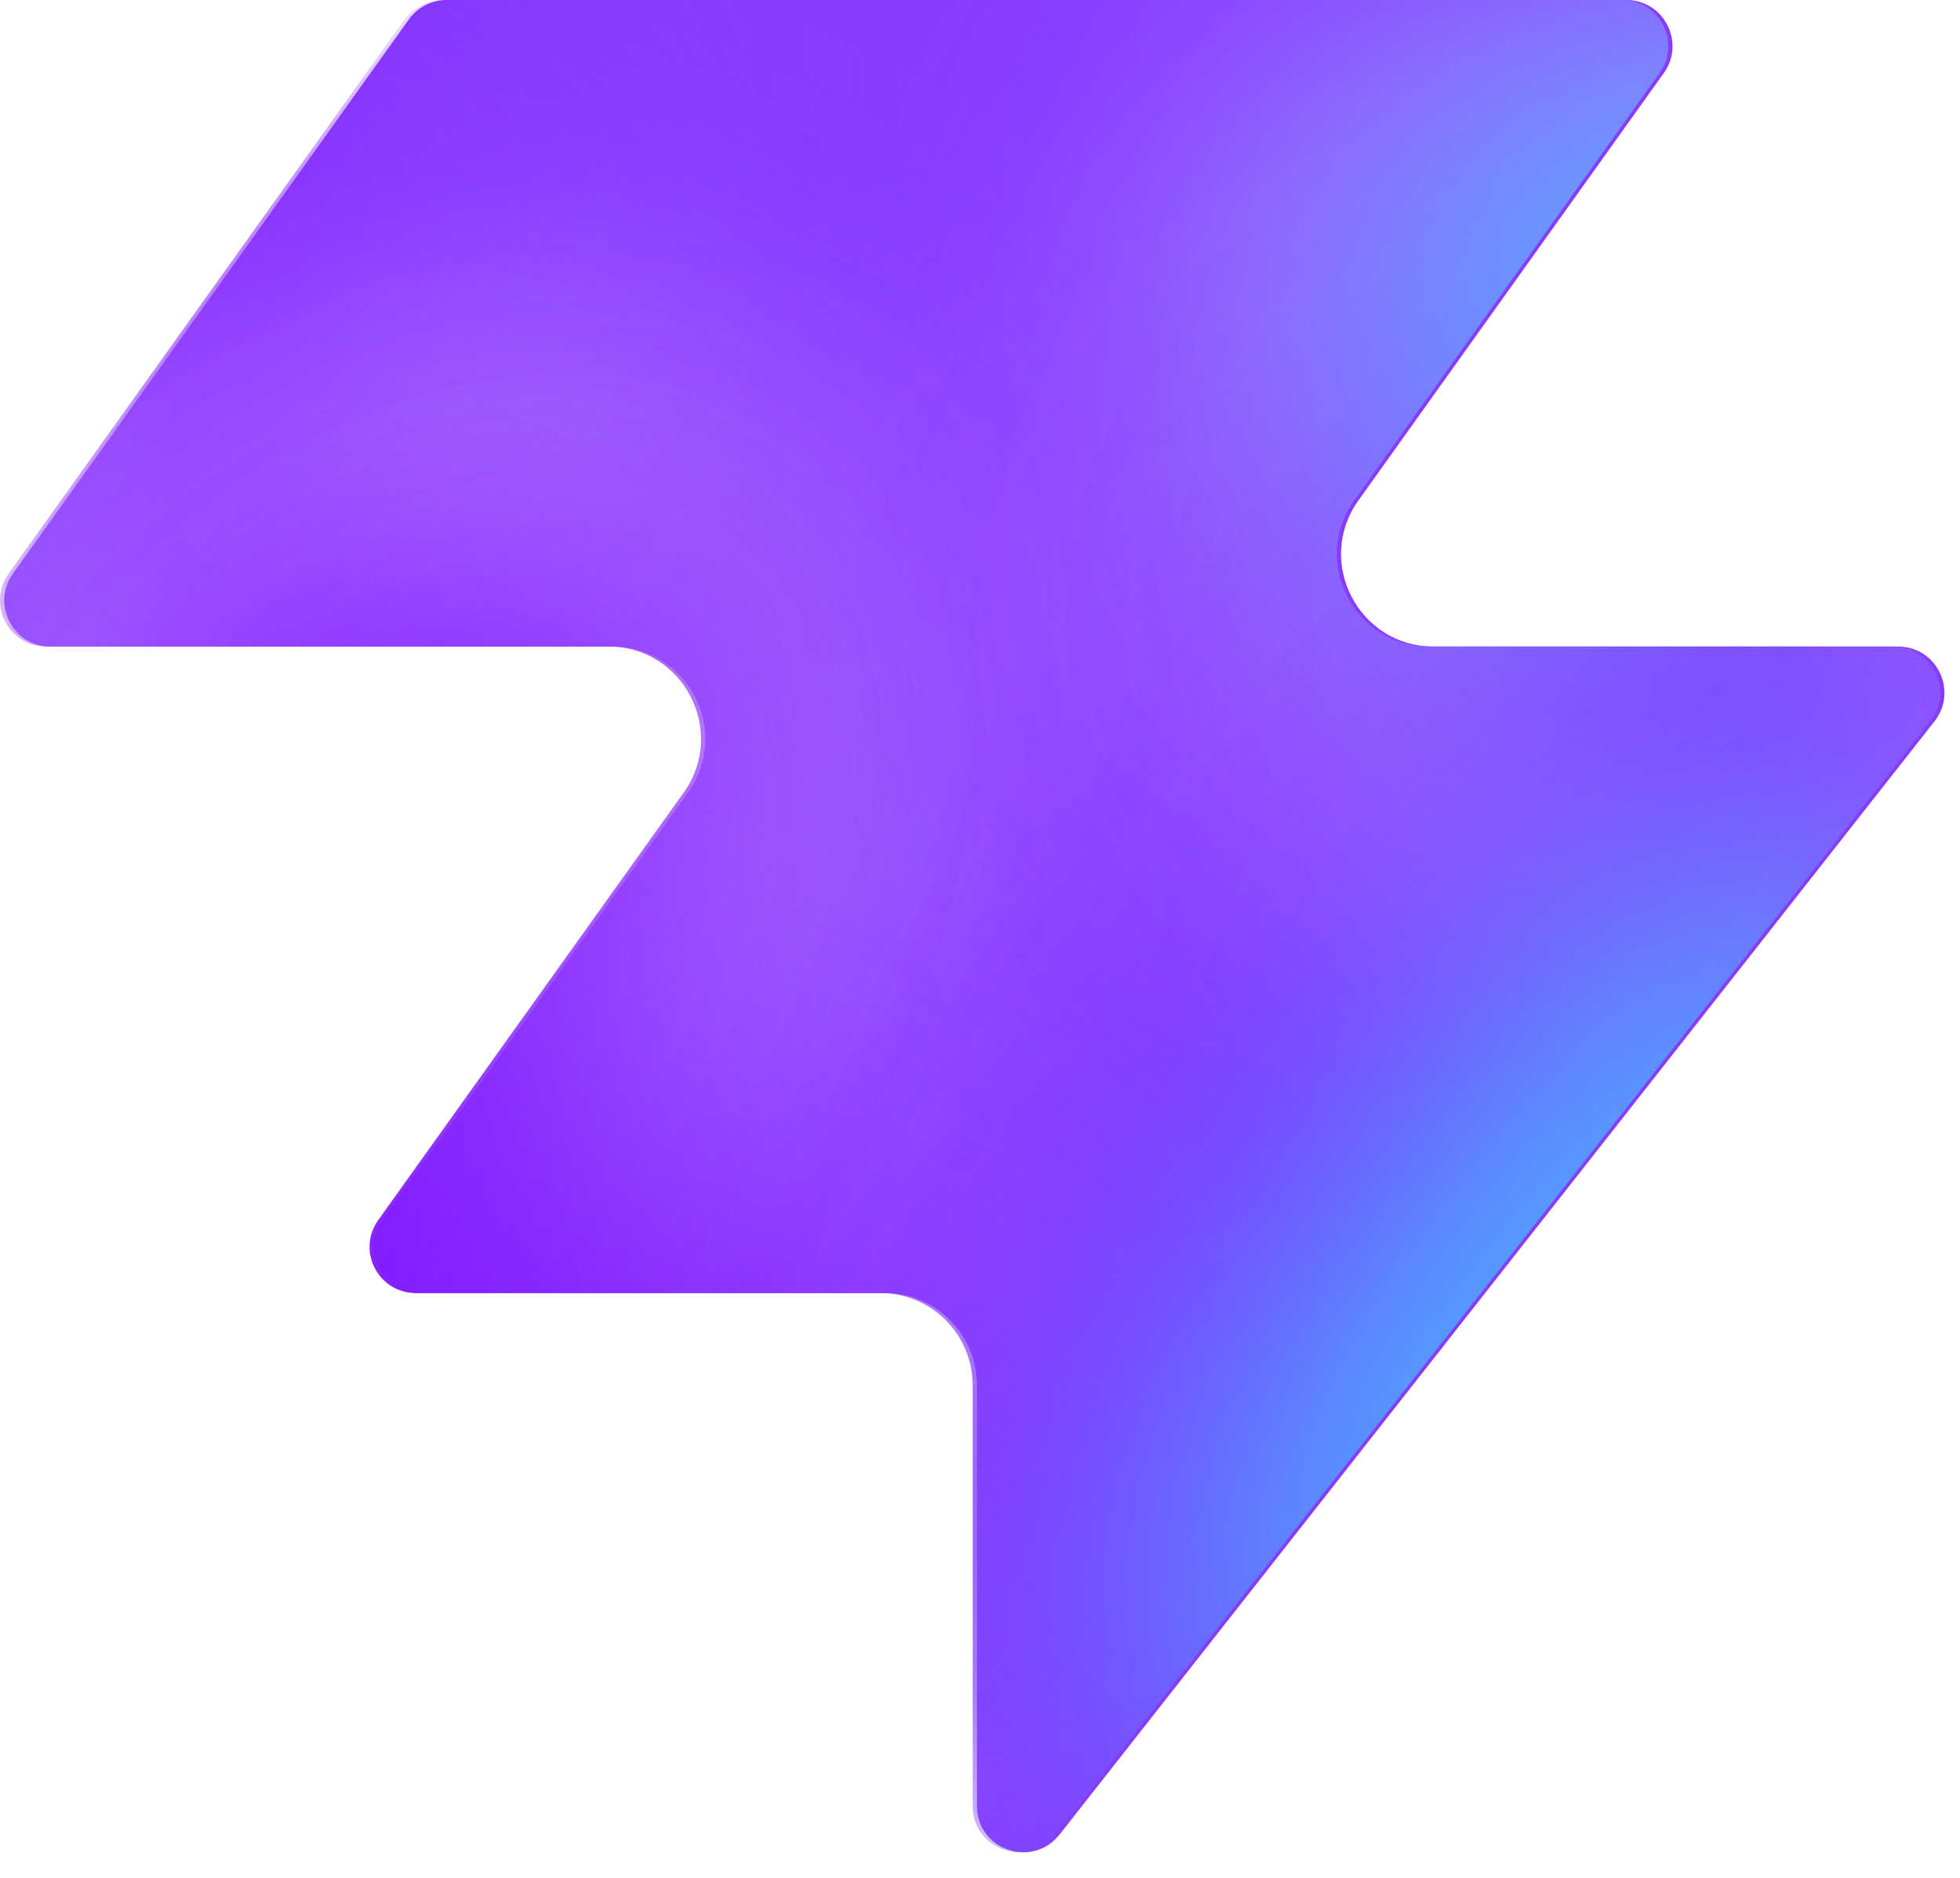
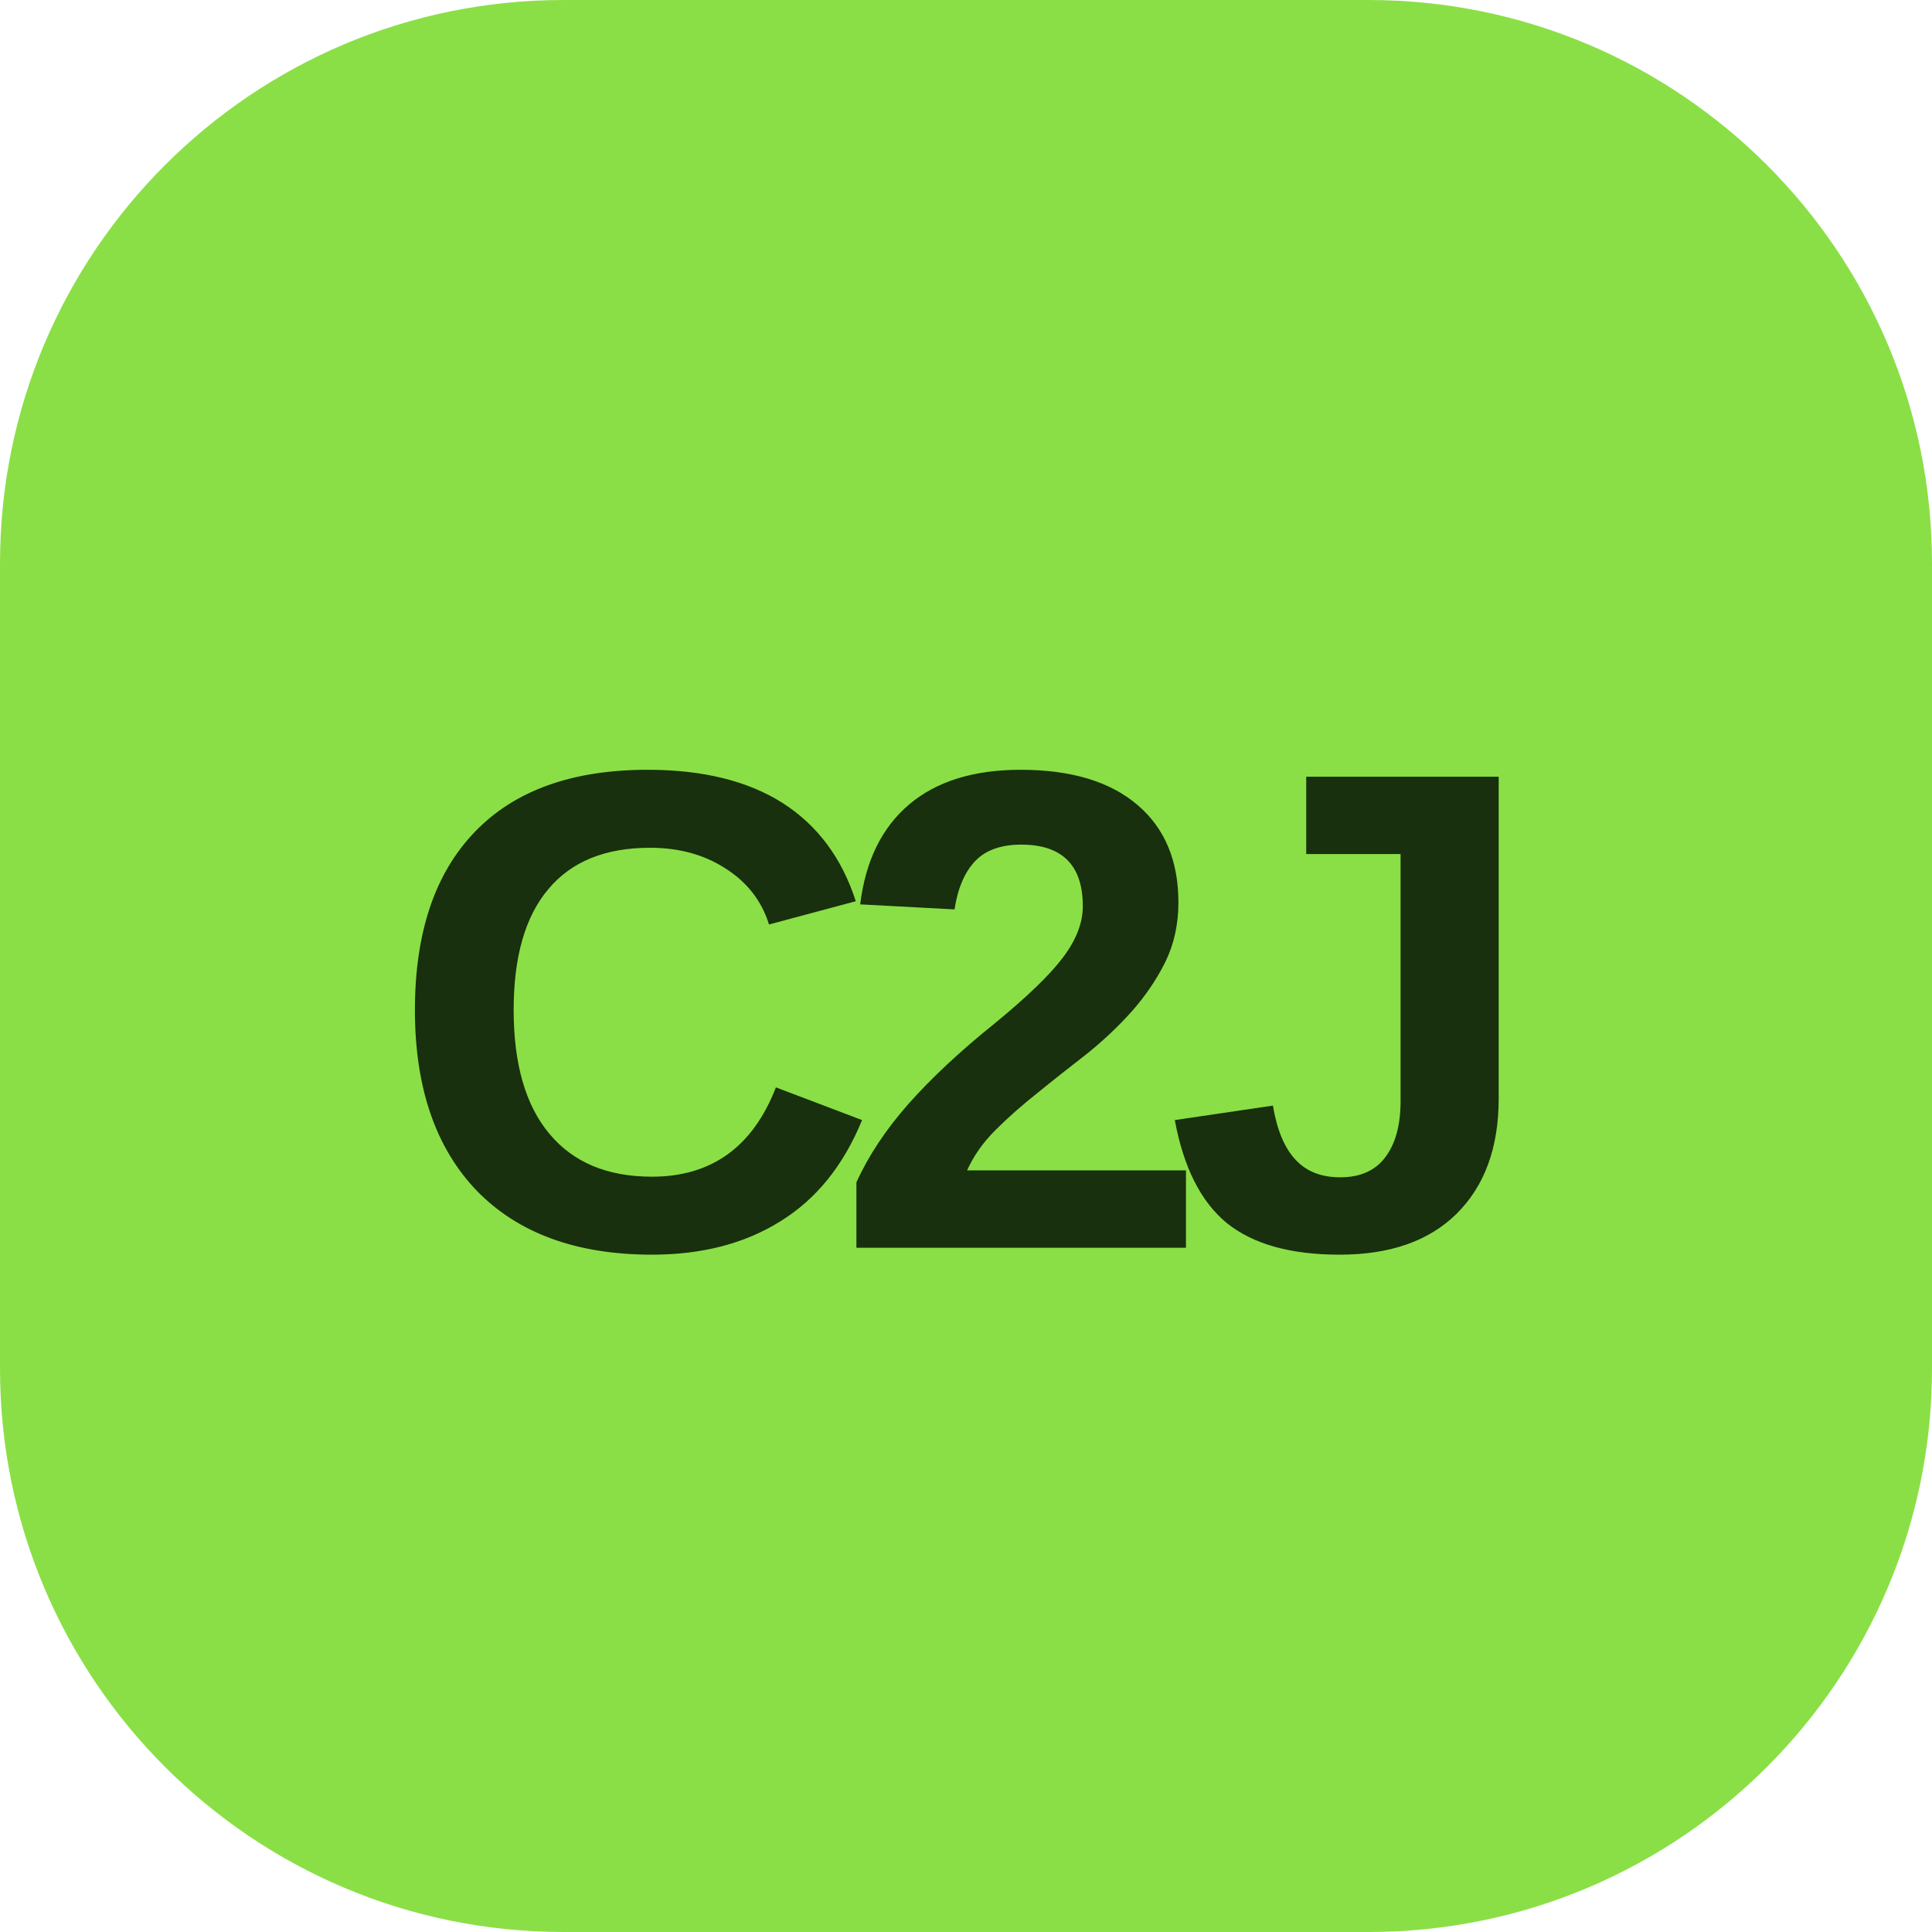
- <svg xmlns="http://www.w3.org/2000/svg" width="48" height="46" fill="none" viewBox="0 0 48 46">
-   <path fill="#863bff" d="M25.946 44.938c-.664.845-2.021.375-2.021-.698V33.937a2.26 2.26 0 0 0-2.262-2.262H10.287c-.92 0-1.456-1.04-.92-1.788l7.48-10.471c1.07-1.497 0-3.578-1.842-3.578H1.237c-.92 0-1.456-1.04-.92-1.788L10.013.474c.214-.297.556-.474.92-.474h28.894c.92 0 1.456 1.04.92 1.788l-7.48 10.471c-1.07 1.498 0 3.579 1.842 3.579h11.377c.943 0 1.473 1.088.89 1.83L25.947 44.94z" style="fill:#863bff;fill:color(display-p3 .525 .23 1);fill-opacity:1" />
-   <mask id="a" width="48" height="46" x="0" y="0" maskUnits="userSpaceOnUse" style="mask-type:alpha">
-     <path fill="#000" d="M25.842 44.938c-.664.844-2.021.375-2.021-.698V33.937a2.26 2.26 0 0 0-2.262-2.262H10.183c-.92 0-1.456-1.04-.92-1.788l7.48-10.471c1.07-1.498 0-3.579-1.842-3.579H1.133c-.92 0-1.456-1.04-.92-1.787L9.91.473c.214-.297.556-.474.92-.474h28.894c.92 0 1.456 1.04.92 1.788l-7.48 10.471c-1.07 1.498 0 3.578 1.842 3.578h11.377c.943 0 1.473 1.088.89 1.832L25.843 44.94z" style="fill:#000;fill-opacity:1" />
-   </mask>
-   <g mask="url(#a)">
-     <g filter="url(#b)">
-       <ellipse cx="5.508" cy="14.704" fill="#ede6ff" rx="5.508" ry="14.704" style="fill:#ede6ff;fill:color(display-p3 .927 .903 1);fill-opacity:1" transform="matrix(.00324 1 1 -.00324 -4.47 31.516)" />
-     </g>
-     <g filter="url(#c)">
-       <ellipse cx="10.399" cy="29.851" fill="#ede6ff" rx="10.399" ry="29.851" style="fill:#ede6ff;fill:color(display-p3 .927 .903 1);fill-opacity:1" transform="matrix(.00324 1 1 -.00324 -39.328 7.883)" />
-     </g>
-     <g filter="url(#d)">
-       <ellipse cx="5.508" cy="30.487" fill="#7e14ff" rx="5.508" ry="30.487" style="fill:#7e14ff;fill:color(display-p3 .492 .077 1);fill-opacity:1" transform="rotate(89.814 -25.913 -14.639)scale(1 -1)" />
-     </g>
-     <g filter="url(#e)">
-       <ellipse cx="5.508" cy="30.599" fill="#7e14ff" rx="5.508" ry="30.599" style="fill:#7e14ff;fill:color(display-p3 .492 .077 1);fill-opacity:1" transform="rotate(89.814 -32.644 -3.334)scale(1 -1)" />
-     </g>
-     <g filter="url(#f)">
-       <ellipse cx="5.508" cy="30.599" fill="#7e14ff" rx="5.508" ry="30.599" style="fill:#7e14ff;fill:color(display-p3 .492 .077 1);fill-opacity:1" transform="matrix(.00324 1 1 -.00324 -34.34 30.47)" />
-     </g>
-     <g filter="url(#g)">
-       <ellipse cx="14.072" cy="22.078" fill="#ede6ff" rx="14.072" ry="22.078" style="fill:#ede6ff;fill:color(display-p3 .927 .903 1);fill-opacity:1" transform="rotate(93.35 24.506 48.493)scale(-1 1)" />
-     </g>
-     <g filter="url(#h)">
-       <ellipse cx="3.47" cy="21.501" fill="#7e14ff" rx="3.47" ry="21.501" style="fill:#7e14ff;fill:color(display-p3 .492 .077 1);fill-opacity:1" transform="rotate(89.009 28.708 47.59)scale(-1 1)" />
-     </g>
-     <g filter="url(#i)">
-       <ellipse cx="3.47" cy="21.501" fill="#7e14ff" rx="3.47" ry="21.501" style="fill:#7e14ff;fill:color(display-p3 .492 .077 1);fill-opacity:1" transform="rotate(89.009 28.708 47.59)scale(-1 1)" />
-     </g>
-     <g filter="url(#j)">
-       <ellipse cx=".387" cy="8.972" fill="#7e14ff" rx="4.407" ry="29.108" style="fill:#7e14ff;fill:color(display-p3 .492 .077 1);fill-opacity:1" transform="rotate(39.51 .387 8.972)" />
-     </g>
-     <g filter="url(#k)">
-       <ellipse cx="47.523" cy="-6.092" fill="#7e14ff" rx="4.407" ry="29.108" style="fill:#7e14ff;fill:color(display-p3 .492 .077 1);fill-opacity:1" transform="rotate(37.892 47.523 -6.092)" />
-     </g>
-     <g filter="url(#l)">
-       <ellipse cx="41.412" cy="6.333" fill="#47bfff" rx="5.971" ry="9.665" style="fill:#47bfff;fill:color(display-p3 .28 .748 1);fill-opacity:1" transform="rotate(37.892 41.412 6.333)" />
-     </g>
-     <g filter="url(#m)">
-       <ellipse cx="-1.879" cy="38.332" fill="#7e14ff" rx="4.407" ry="29.108" style="fill:#7e14ff;fill:color(display-p3 .492 .077 1);fill-opacity:1" transform="rotate(37.892 -1.88 38.332)" />
-     </g>
-     <g filter="url(#n)">
-       <ellipse cx="-1.879" cy="38.332" fill="#7e14ff" rx="4.407" ry="29.108" style="fill:#7e14ff;fill:color(display-p3 .492 .077 1);fill-opacity:1" transform="rotate(37.892 -1.88 38.332)" />
-     </g>
-     <g filter="url(#o)">
-       <ellipse cx="35.651" cy="29.907" fill="#7e14ff" rx="4.407" ry="29.108" style="fill:#7e14ff;fill:color(display-p3 .492 .077 1);fill-opacity:1" transform="rotate(37.892 35.651 29.907)" />
-     </g>
-     <g filter="url(#p)">
-       <ellipse cx="38.418" cy="32.4" fill="#47bfff" rx="5.971" ry="15.297" style="fill:#47bfff;fill:color(display-p3 .28 .748 1);fill-opacity:1" transform="rotate(37.892 38.418 32.4)" />
-     </g>
-   </g>
-   <defs>
-     <filter id="b" width="60.045" height="41.654" x="-19.77" y="16.149" color-interpolation-filters="sRGB" filterUnits="userSpaceOnUse">
-       <feFlood flood-opacity="0" result="BackgroundImageFix" />
-       <feBlend in="SourceGraphic" in2="BackgroundImageFix" result="shape" />
-       <feGaussianBlur result="effect1_foregroundBlur_2002_17158" stdDeviation="7.659" />
-     </filter>
-     <filter id="c" width="90.34" height="51.437" x="-54.613" y="-7.533" color-interpolation-filters="sRGB" filterUnits="userSpaceOnUse">
-       <feFlood flood-opacity="0" result="BackgroundImageFix" />
-       <feBlend in="SourceGraphic" in2="BackgroundImageFix" result="shape" />
-       <feGaussianBlur result="effect1_foregroundBlur_2002_17158" stdDeviation="7.659" />
-     </filter>
-     <filter id="d" width="79.355" height="29.4" x="-49.64" y="2.03" color-interpolation-filters="sRGB" filterUnits="userSpaceOnUse">
-       <feFlood flood-opacity="0" result="BackgroundImageFix" />
-       <feBlend in="SourceGraphic" in2="BackgroundImageFix" result="shape" />
-       <feGaussianBlur result="effect1_foregroundBlur_2002_17158" stdDeviation="4.596" />
-     </filter>
-     <filter id="e" width="79.579" height="29.4" x="-45.045" y="20.029" color-interpolation-filters="sRGB" filterUnits="userSpaceOnUse">
-       <feFlood flood-opacity="0" result="BackgroundImageFix" />
-       <feBlend in="SourceGraphic" in2="BackgroundImageFix" result="shape" />
-       <feGaussianBlur result="effect1_foregroundBlur_2002_17158" stdDeviation="4.596" />
-     </filter>
-     <filter id="f" width="79.579" height="29.4" x="-43.513" y="21.178" color-interpolation-filters="sRGB" filterUnits="userSpaceOnUse">
-       <feFlood flood-opacity="0" result="BackgroundImageFix" />
-       <feBlend in="SourceGraphic" in2="BackgroundImageFix" result="shape" />
-       <feGaussianBlur result="effect1_foregroundBlur_2002_17158" stdDeviation="4.596" />
-     </filter>
-     <filter id="g" width="74.749" height="58.852" x="15.756" y="-17.901" color-interpolation-filters="sRGB" filterUnits="userSpaceOnUse">
-       <feFlood flood-opacity="0" result="BackgroundImageFix" />
-       <feBlend in="SourceGraphic" in2="BackgroundImageFix" result="shape" />
-       <feGaussianBlur result="effect1_foregroundBlur_2002_17158" stdDeviation="7.659" />
-     </filter>
-     <filter id="h" width="61.377" height="25.362" x="23.548" y="2.284" color-interpolation-filters="sRGB" filterUnits="userSpaceOnUse">
-       <feFlood flood-opacity="0" result="BackgroundImageFix" />
-       <feBlend in="SourceGraphic" in2="BackgroundImageFix" result="shape" />
-       <feGaussianBlur result="effect1_foregroundBlur_2002_17158" stdDeviation="4.596" />
-     </filter>
-     <filter id="i" width="61.377" height="25.362" x="23.548" y="2.284" color-interpolation-filters="sRGB" filterUnits="userSpaceOnUse">
-       <feFlood flood-opacity="0" result="BackgroundImageFix" />
-       <feBlend in="SourceGraphic" in2="BackgroundImageFix" result="shape" />
-       <feGaussianBlur result="effect1_foregroundBlur_2002_17158" stdDeviation="4.596" />
-     </filter>
-     <filter id="j" width="56.045" height="63.649" x="-27.636" y="-22.853" color-interpolation-filters="sRGB" filterUnits="userSpaceOnUse">
-       <feFlood flood-opacity="0" result="BackgroundImageFix" />
-       <feBlend in="SourceGraphic" in2="BackgroundImageFix" result="shape" />
-       <feGaussianBlur result="effect1_foregroundBlur_2002_17158" stdDeviation="4.596" />
-     </filter>
-     <filter id="k" width="54.814" height="64.646" x="20.116" y="-38.415" color-interpolation-filters="sRGB" filterUnits="userSpaceOnUse">
-       <feFlood flood-opacity="0" result="BackgroundImageFix" />
-       <feBlend in="SourceGraphic" in2="BackgroundImageFix" result="shape" />
-       <feGaussianBlur result="effect1_foregroundBlur_2002_17158" stdDeviation="4.596" />
-     </filter>
-     <filter id="l" width="33.541" height="35.313" x="24.641" y="-11.323" color-interpolation-filters="sRGB" filterUnits="userSpaceOnUse">
-       <feFlood flood-opacity="0" result="BackgroundImageFix" />
-       <feBlend in="SourceGraphic" in2="BackgroundImageFix" result="shape" />
-       <feGaussianBlur result="effect1_foregroundBlur_2002_17158" stdDeviation="4.596" />
-     </filter>
-     <filter id="m" width="54.814" height="64.646" x="-29.286" y="6.009" color-interpolation-filters="sRGB" filterUnits="userSpaceOnUse">
-       <feFlood flood-opacity="0" result="BackgroundImageFix" />
-       <feBlend in="SourceGraphic" in2="BackgroundImageFix" result="shape" />
-       <feGaussianBlur result="effect1_foregroundBlur_2002_17158" stdDeviation="4.596" />
-     </filter>
-     <filter id="n" width="54.814" height="64.646" x="-29.286" y="6.009" color-interpolation-filters="sRGB" filterUnits="userSpaceOnUse">
-       <feFlood flood-opacity="0" result="BackgroundImageFix" />
-       <feBlend in="SourceGraphic" in2="BackgroundImageFix" result="shape" />
-       <feGaussianBlur result="effect1_foregroundBlur_2002_17158" stdDeviation="4.596" />
-     </filter>
-     <filter id="o" width="54.814" height="64.646" x="8.244" y="-2.416" color-interpolation-filters="sRGB" filterUnits="userSpaceOnUse">
-       <feFlood flood-opacity="0" result="BackgroundImageFix" />
-       <feBlend in="SourceGraphic" in2="BackgroundImageFix" result="shape" />
-       <feGaussianBlur result="effect1_foregroundBlur_2002_17158" stdDeviation="4.596" />
-     </filter>
-     <filter id="p" width="39.409" height="43.623" x="18.713" y="10.588" color-interpolation-filters="sRGB" filterUnits="userSpaceOnUse">
-       <feFlood flood-opacity="0" result="BackgroundImageFix" />
-       <feBlend in="SourceGraphic" in2="BackgroundImageFix" result="shape" />
-       <feGaussianBlur result="effect1_foregroundBlur_2002_17158" stdDeviation="4.596" />
-     </filter>
-   </defs>
+ <svg xmlns="http://www.w3.org/2000/svg" viewBox="0 0 48 48">
+   <rect width="48" height="48" rx="14" fill="#8adf46" />
+   <text x="24" y="31" text-anchor="middle" fill="#18300d" font-family="Arial, Helvetica, sans-serif" font-size="17" font-weight="800" letter-spacing="-1.2">C2J</text>
</svg>
